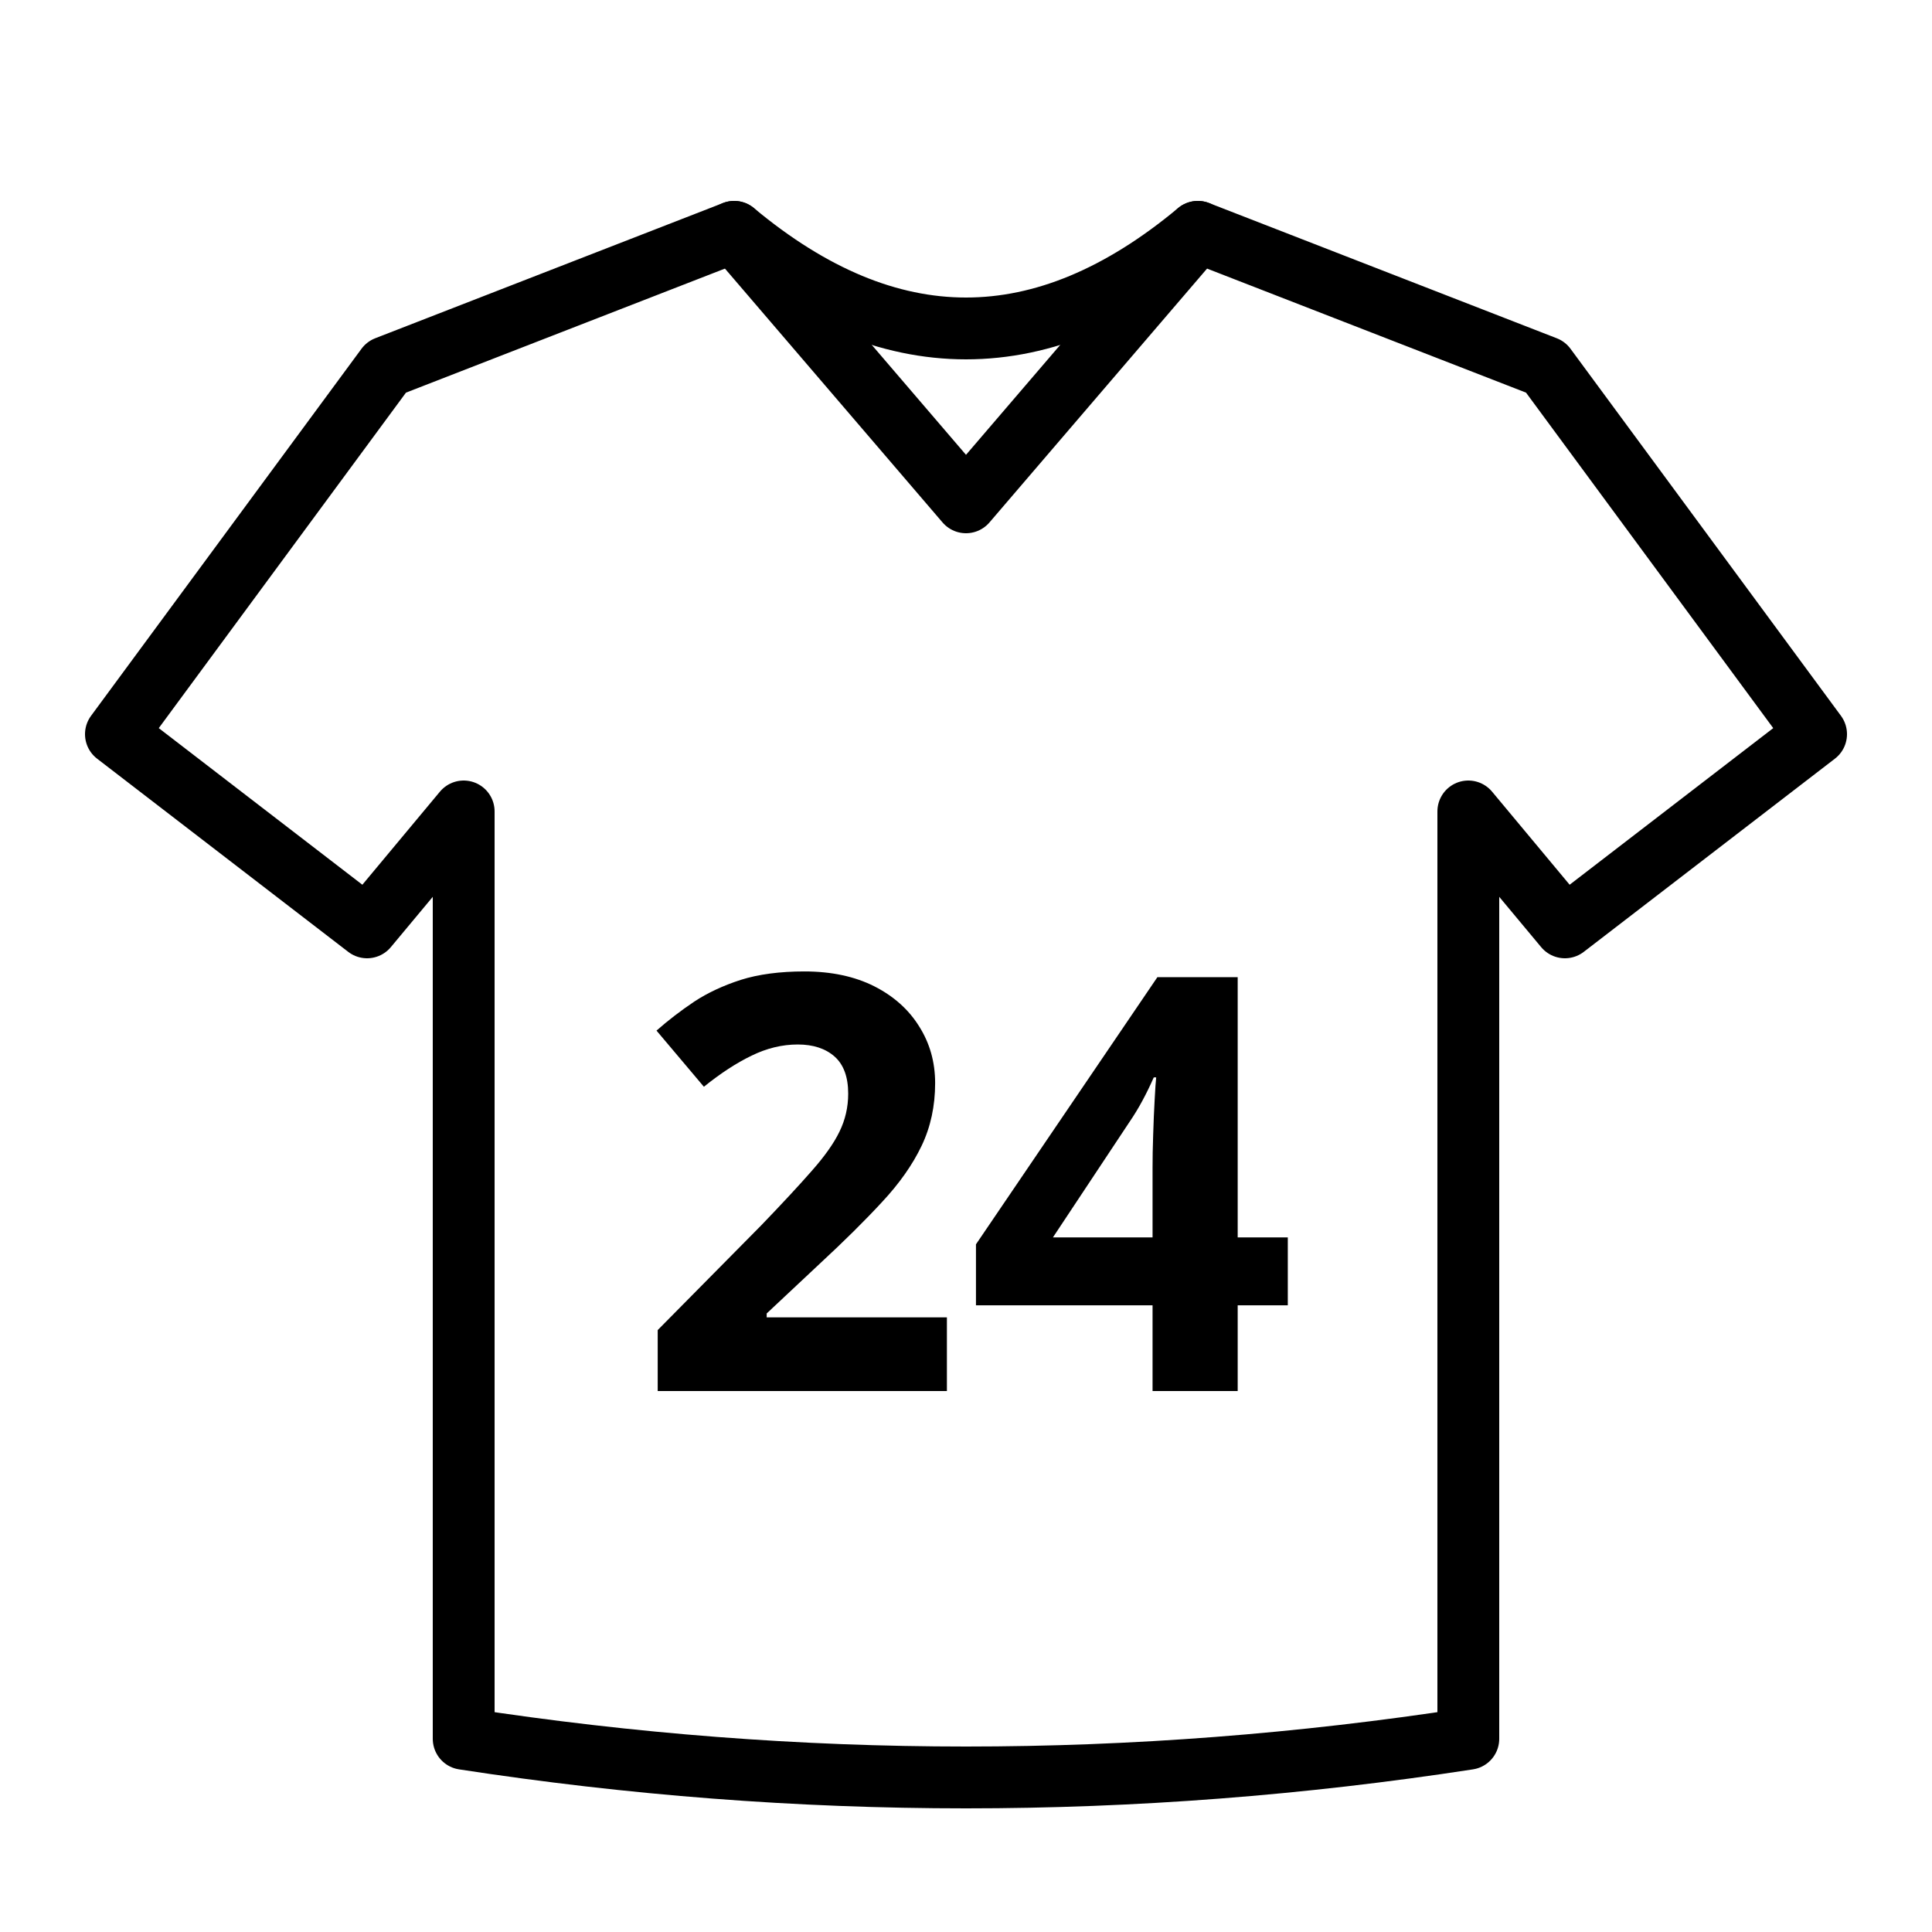
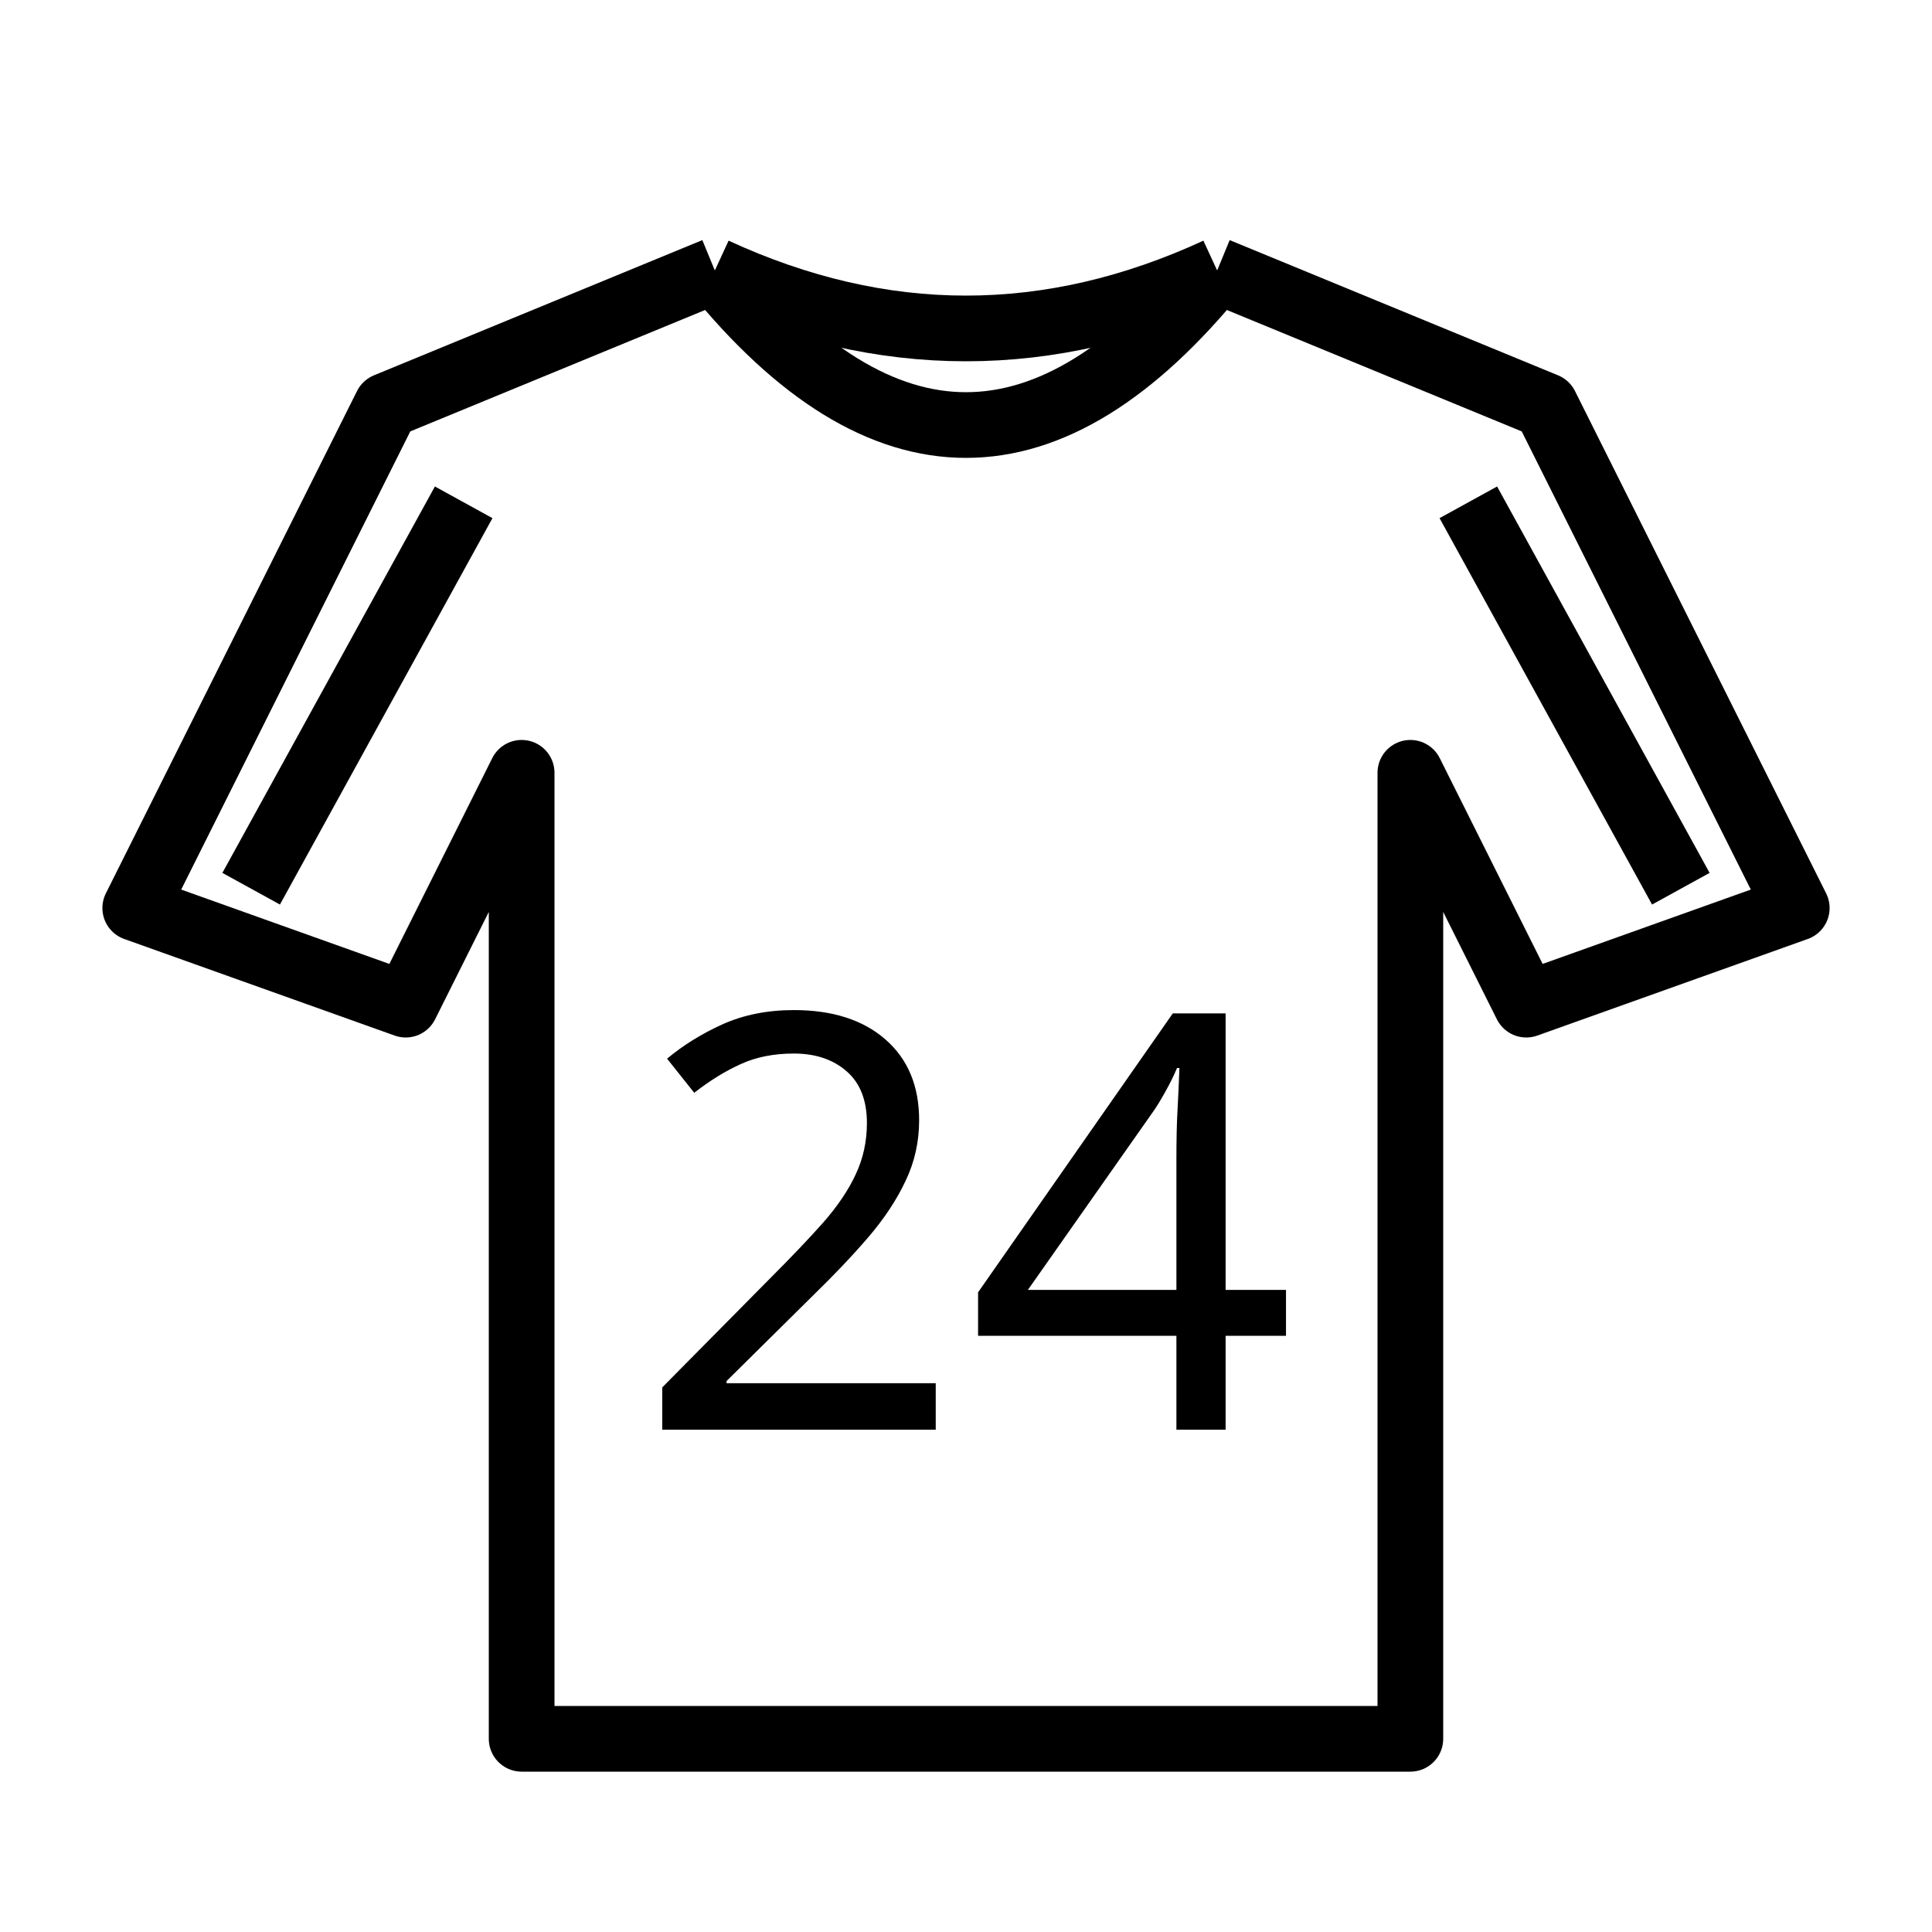
<svg xmlns="http://www.w3.org/2000/svg" viewBox="0 0 100 100" role="img" aria-label="背番号24">
-   <g fill="none" stroke="currentColor" stroke-width="3.2" stroke-linecap="round" stroke-linejoin="round">
-     <path d="M38 12 Q50 22 62 12 L80 19 L94 38 L81 48 L76 42 L76 90 Q50 94 24 90 L24 42 L19 48 L6 38 L20 19 Z" />
-     <path d="M38 12 L50 26 L62 12" />
+   <g fill="none" stroke="currentColor" stroke-width="3.4" stroke-linecap="butt" stroke-linejoin="round">
+     <path d="M37 14 L20 21 L7 47 L21 52 L27 40 L27 90 L73 90 L73 40 L79 52 L93 47 L80 21 L63 14" />
+     <path d="M37 14 Q50 30 63 14" />
+     <path d="M37 14 Q50 20 63 14" />
+     <path d="M24 26 L13 46 M76 26 L87 46" />
  </g>
-   <text x="50" y="72" text-anchor="middle" font-family="'Noto Sans JP', 'Hiragino Sans', 'Yu Gothic', sans-serif" font-weight="700" font-size="30" fill="currentColor">24</text>
+   <text x="50" y="74" text-anchor="middle" font-family="'Noto Sans JP', 'Hiragino Sans', 'Yu Gothic', sans-serif" font-weight="500" font-size="30" fill="currentColor">24</text>
</svg>
